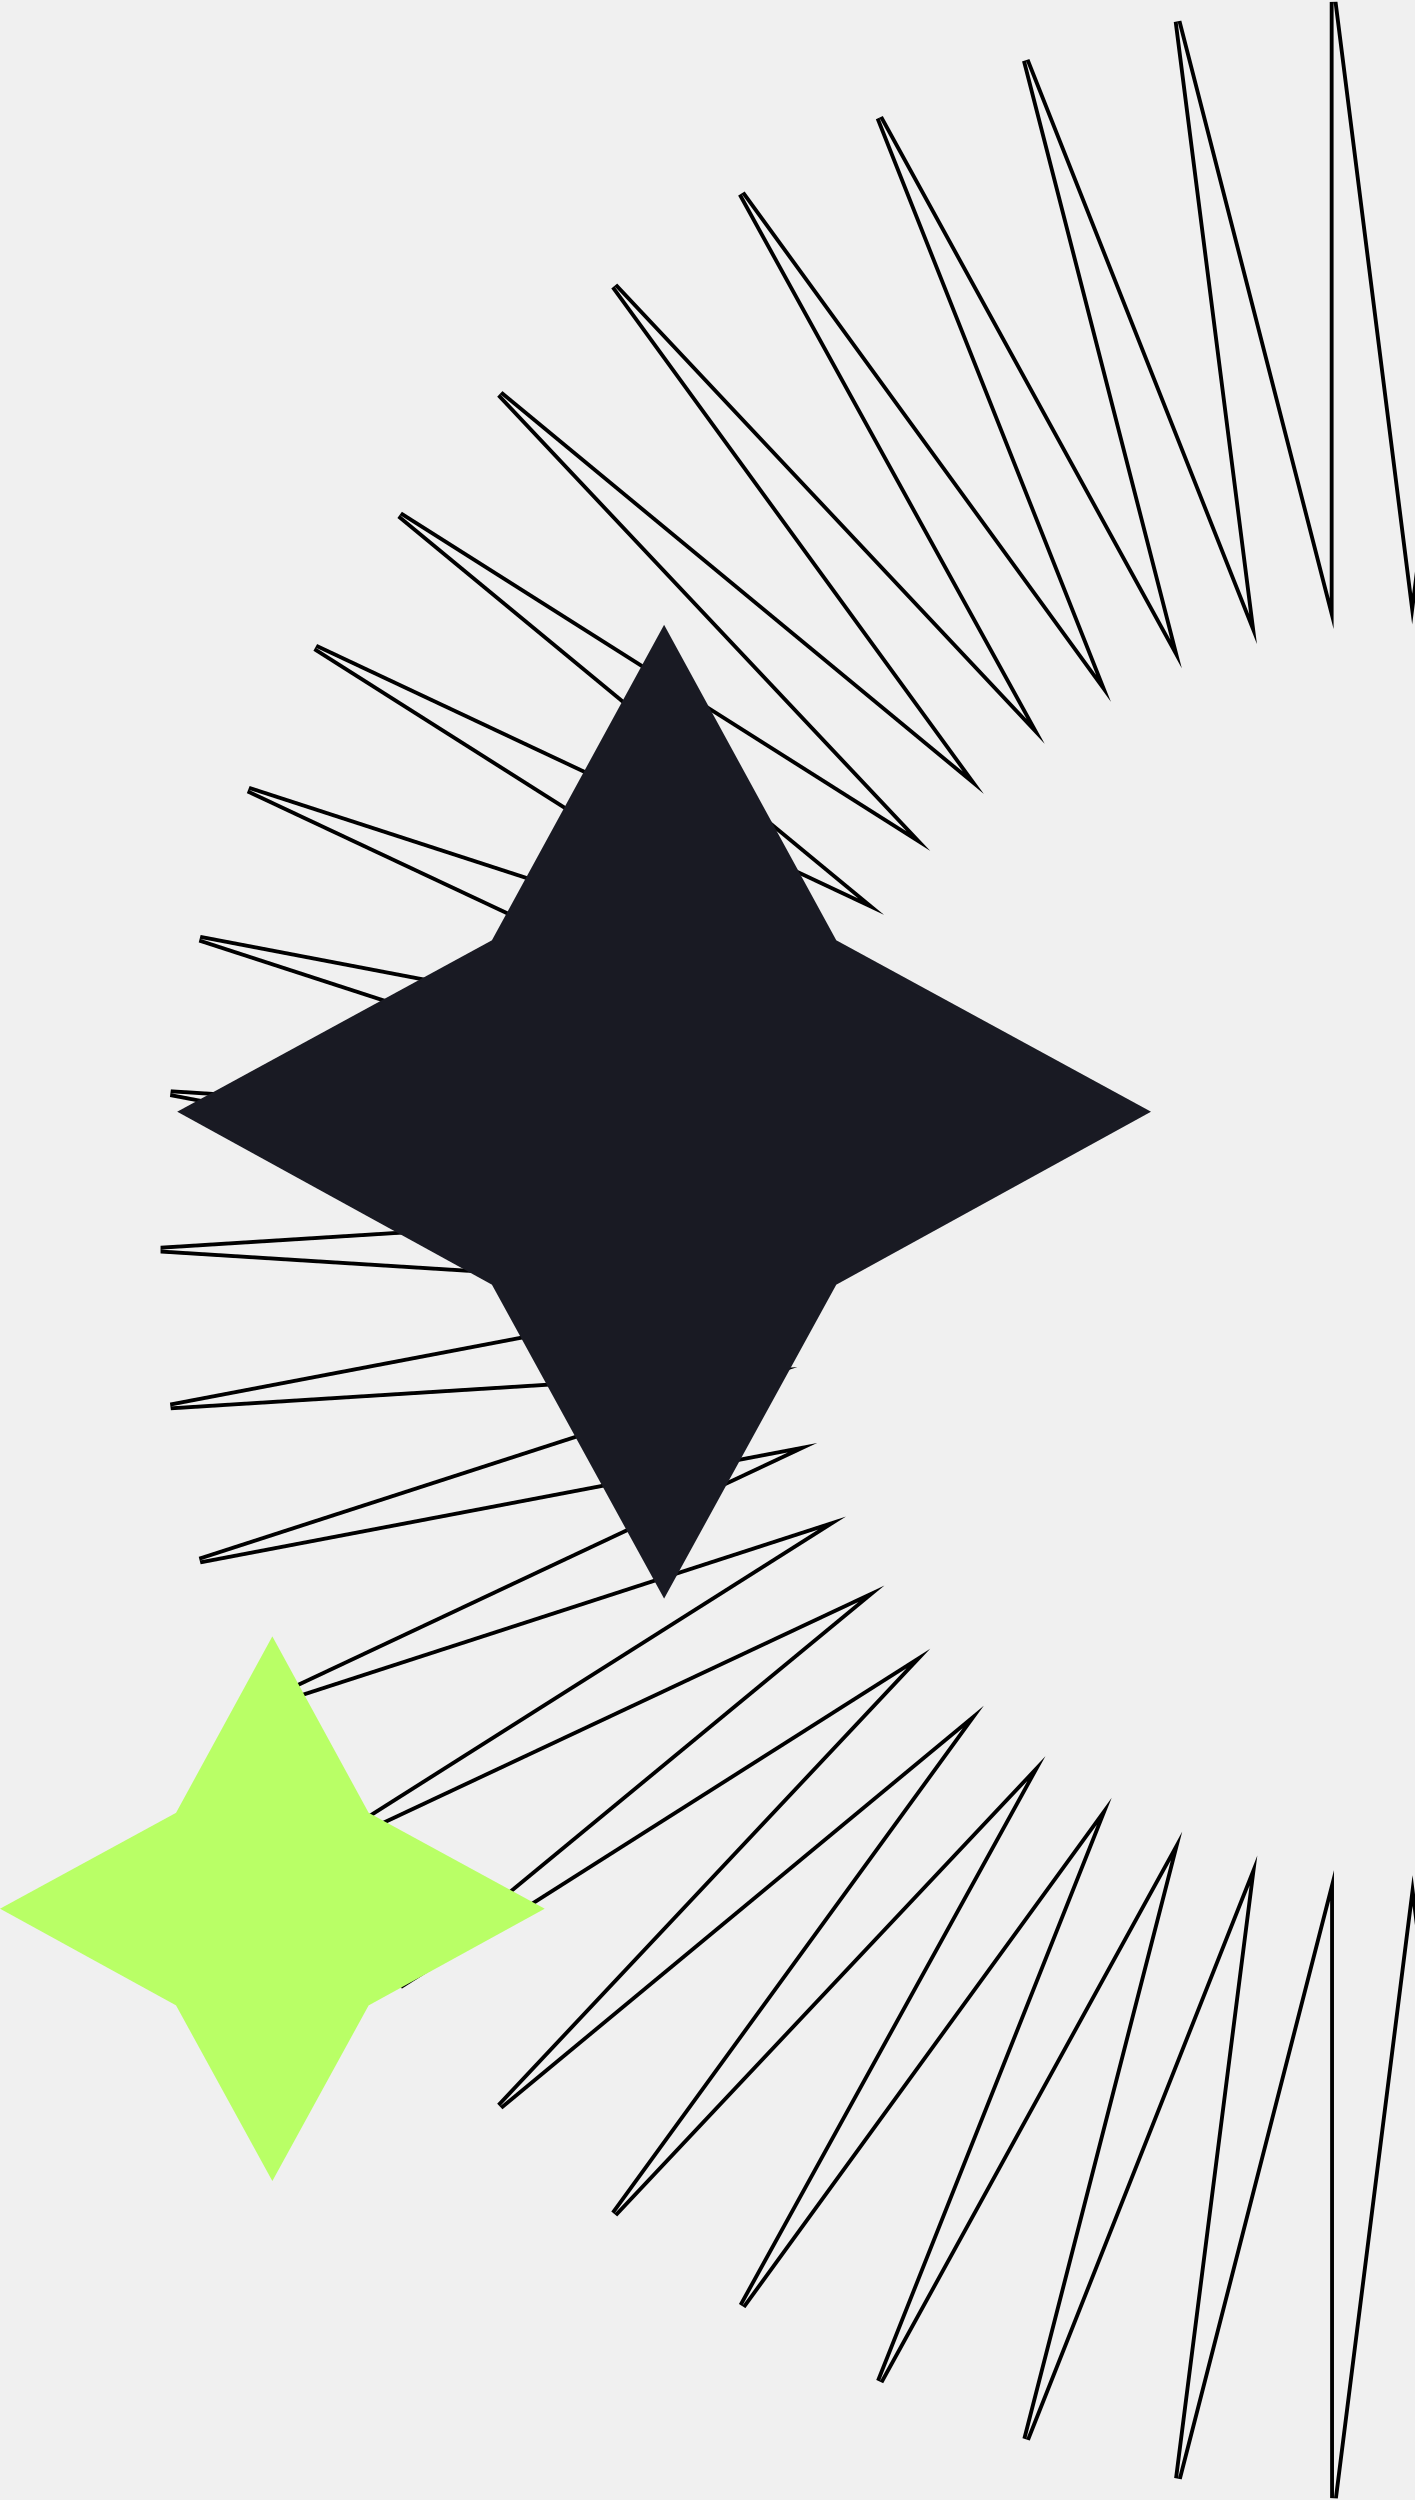
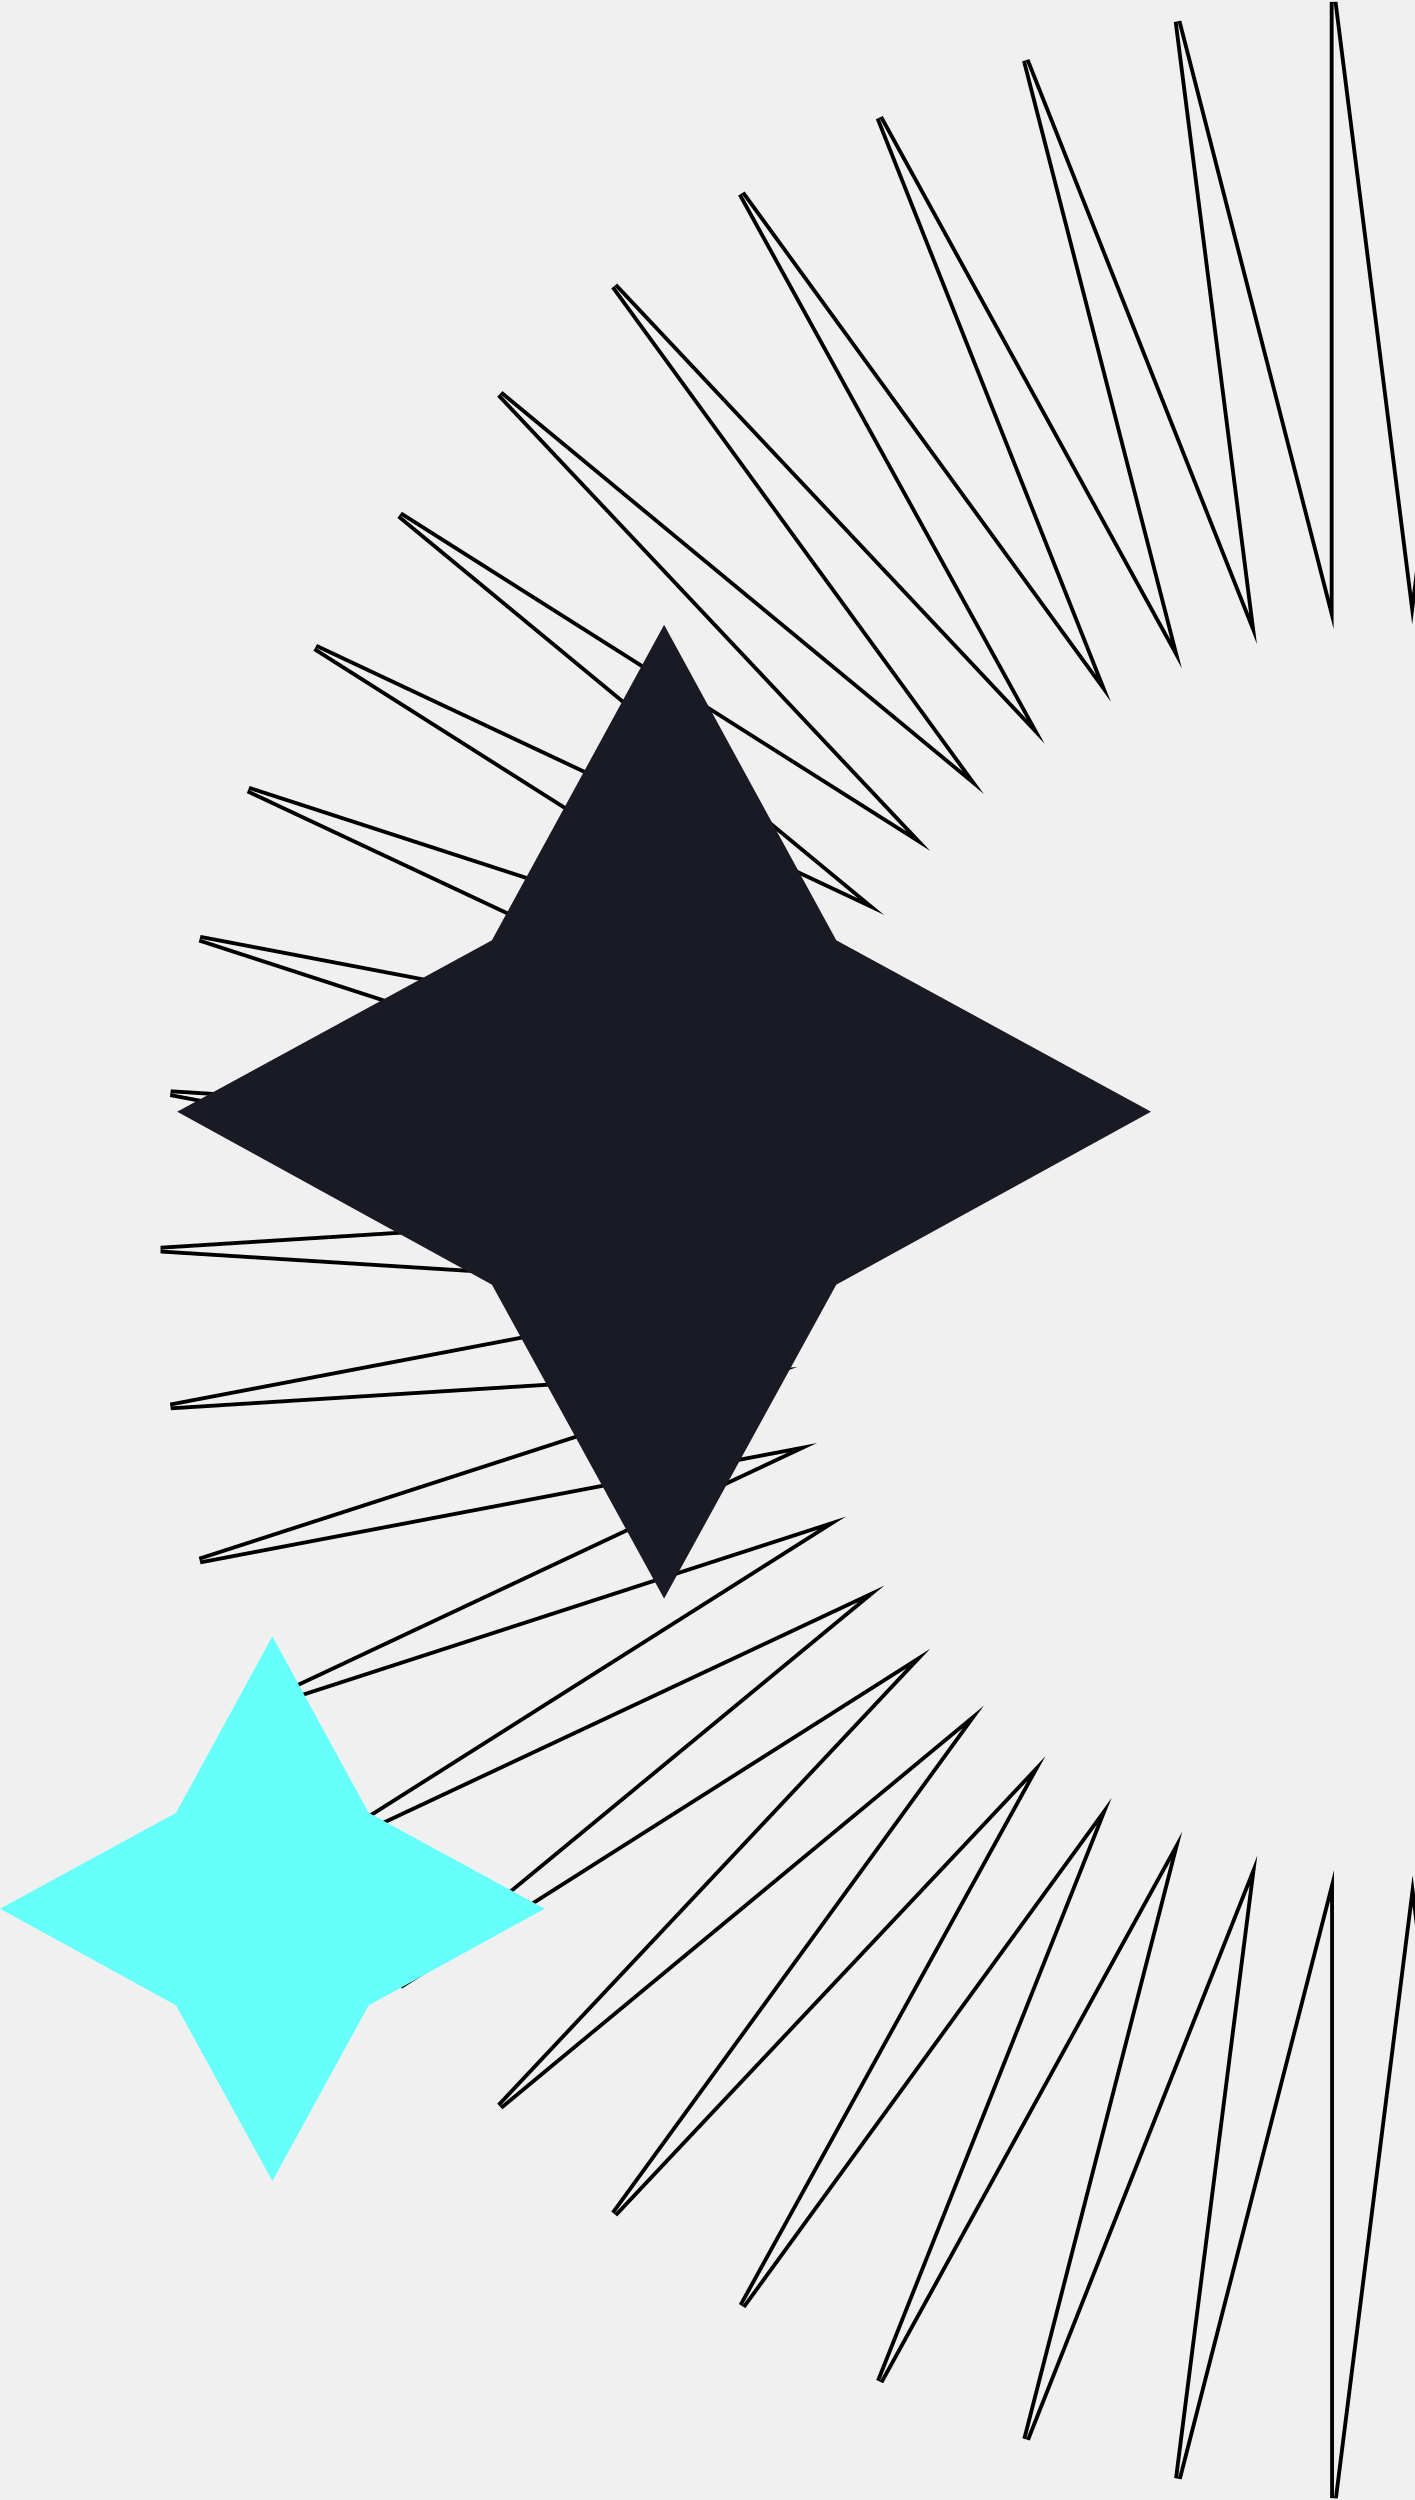
<svg xmlns="http://www.w3.org/2000/svg" version="1.1" id="Layer_1" x="0px" y="0px" viewBox="0 0 367.1 649" style="enable-background:new 0 0 367.1 649;" xml:space="preserve">
  <style type="text/css">
	.st0{fill:#FFFFFF;filter:url(#Adobe_OpacityMaskFilter);}
	
		.st1{mask:url(#path-1-outside-1_341_618_00000005974524879395838240000011496076637815834275_);fill:none;stroke:#000000;stroke-width:2;stroke-miterlimit:10;}
- 	.st2{fill:#B9FF66;}
+ 	.st2{fill:#66fffa;}
	.st3{fill:#191A23;}
</style>
  <defs>
    <filter id="Adobe_OpacityMaskFilter" filterUnits="userSpaceOnUse" x="41.6" y="0.4" width="650" height="648.3">
      <feColorMatrix type="matrix" values="1 0 0 0 0  0 1 0 0 0  0 0 1 0 0  0 0 0 1 0" />
    </filter>
  </defs>
  <mask maskUnits="userSpaceOnUse" x="41.6" y="0.4" width="650" height="648.3" id="path-1-outside-1_341_618_00000005974524879395838240000011496076637815834275_">
    <rect x="40.7" y="-0.5" class="st0" width="651" height="650" />
    <path d="M366.6,162.1L387.1,0.5l-0.2,162.8L427.4,5.6L407,167.2l60-151.5l-40.5,157.9L505,30.6l-60.2,151.5l95.9-131.9l-78.7,142.9   L573.6,74.3l-95.8,131.7l125.6-103.8L491.8,220.9l137.7-87.2L503.7,237.5l147.6-69.4l-137.7,87.2L668.7,205l-147.6,69.4l160.2-30.6   l-155.1,50.4L689,283.8l-160.2,30.5l162.8,10.2l-162.8,10.2L689,365.1l-162.8-10.2l155.1,50.2l-160.2-30.5L668.7,444l-155.1-50.4   l137.7,87.2l-147.6-69.4l125.8,103.8l-137.7-87.4l111.7,118.8l-125.6-104l95.8,131.9L462.1,455.8l78.7,142.7l-95.9-131.9L505,618.2   l-78.5-142.7L467,633.2l-60-151.5l20.4,161.7l-40.5-157.9l0.2,163l-20.4-161.7l-20.4,161.7v-163l-40.5,157.9l20.6-161.7l-60,151.5   l40.5-157.7l-78.5,142.7l60.2-151.5l-95.9,131.9l78.7-142.7L159.5,574.7l95.9-131.9l-125.6,104l111.7-118.8l-137.7,87.4   l125.8-103.8L81.9,480.9l137.7-87.2L64.5,444l147.6-69.4L51.9,405.1L207,354.9L44.3,365.1l160.2-30.5L41.7,324.4l162.8-10.2   L44.3,283.8L207,294.1L51.9,243.7l160.2,30.6L64.5,205l155.1,50.4L81.9,168.1l147.6,69.4L103.8,133.7l137.7,87.2L129.8,102.3   l125.6,103.8L159.5,74.3l111.7,118.8L192.5,50.3l95.9,131.9L228.3,30.6l78.5,142.9L266.3,15.7l60,151.5L305.7,5.6l40.5,157.7V0.5   L366.6,162.1z" />
  </mask>
  <path class="st1" d="M366.6,162.1L387.1,0.5l-0.2,162.8L427.4,5.6L407,167.2l60-151.5l-40.5,157.9L505,30.6l-60.2,151.5l95.9-131.9  l-78.7,142.9L573.6,74.3l-95.8,131.7l125.6-103.8L491.8,220.9l137.7-87.2L503.7,237.5l147.6-69.4l-137.7,87.2L668.7,205l-147.6,69.4  l160.2-30.6l-155.1,50.4L689,283.8l-160.2,30.5l162.8,10.2l-162.8,10.2L689,365.1l-162.8-10.2l155.1,50.2l-160.2-30.5L668.7,444  l-155.1-50.4l137.7,87.2l-147.6-69.4l125.8,103.8l-137.7-87.4l111.7,118.8l-125.6-104l95.8,131.9L462.1,455.8l78.7,142.7  l-95.9-131.9L505,618.2l-78.5-142.7L467,633.2l-60-151.5l20.4,161.7l-40.5-157.9l0.2,163l-20.4-161.7l-20.4,161.7v-163l-40.5,157.9  l20.6-161.7l-60,151.5l40.5-157.7l-78.5,142.7l60.2-151.5l-95.9,131.9l78.7-142.7L159.5,574.7l95.9-131.9l-125.6,104l111.7-118.8  l-137.7,87.4l125.8-103.8L81.9,480.9l137.7-87.2L64.5,444l147.6-69.4L51.9,405.1L207,354.9L44.3,365.1l160.2-30.5L41.7,324.4  l162.8-10.2L44.3,283.8L207,294.1L51.9,243.7l160.2,30.6L64.5,205l155.1,50.4L81.9,168.1l147.6,69.4L103.8,133.7l137.7,87.2  L129.8,102.3l125.6,103.8L159.5,74.3l111.7,118.8L192.5,50.3l95.9,131.9L228.3,30.6l78.5,142.9L266.3,15.7l60,151.5L305.7,5.6  l40.5,157.7V0.5L366.6,162.1z" />
  <path class="st2" d="M95.7,470.6l45.7,24.9l-45.7,25.1l-25,45.6l-25-45.6L0,495.5l45.7-24.9l25-45.8L95.7,470.6z" />
  <path class="st3" d="M217.1,244.1l81.7,44.5l-81.7,44.9l-44.7,81.5l-44.7-81.5l-81.7-44.9l81.7-44.5l44.7-81.9L217.1,244.1z" />
</svg>
